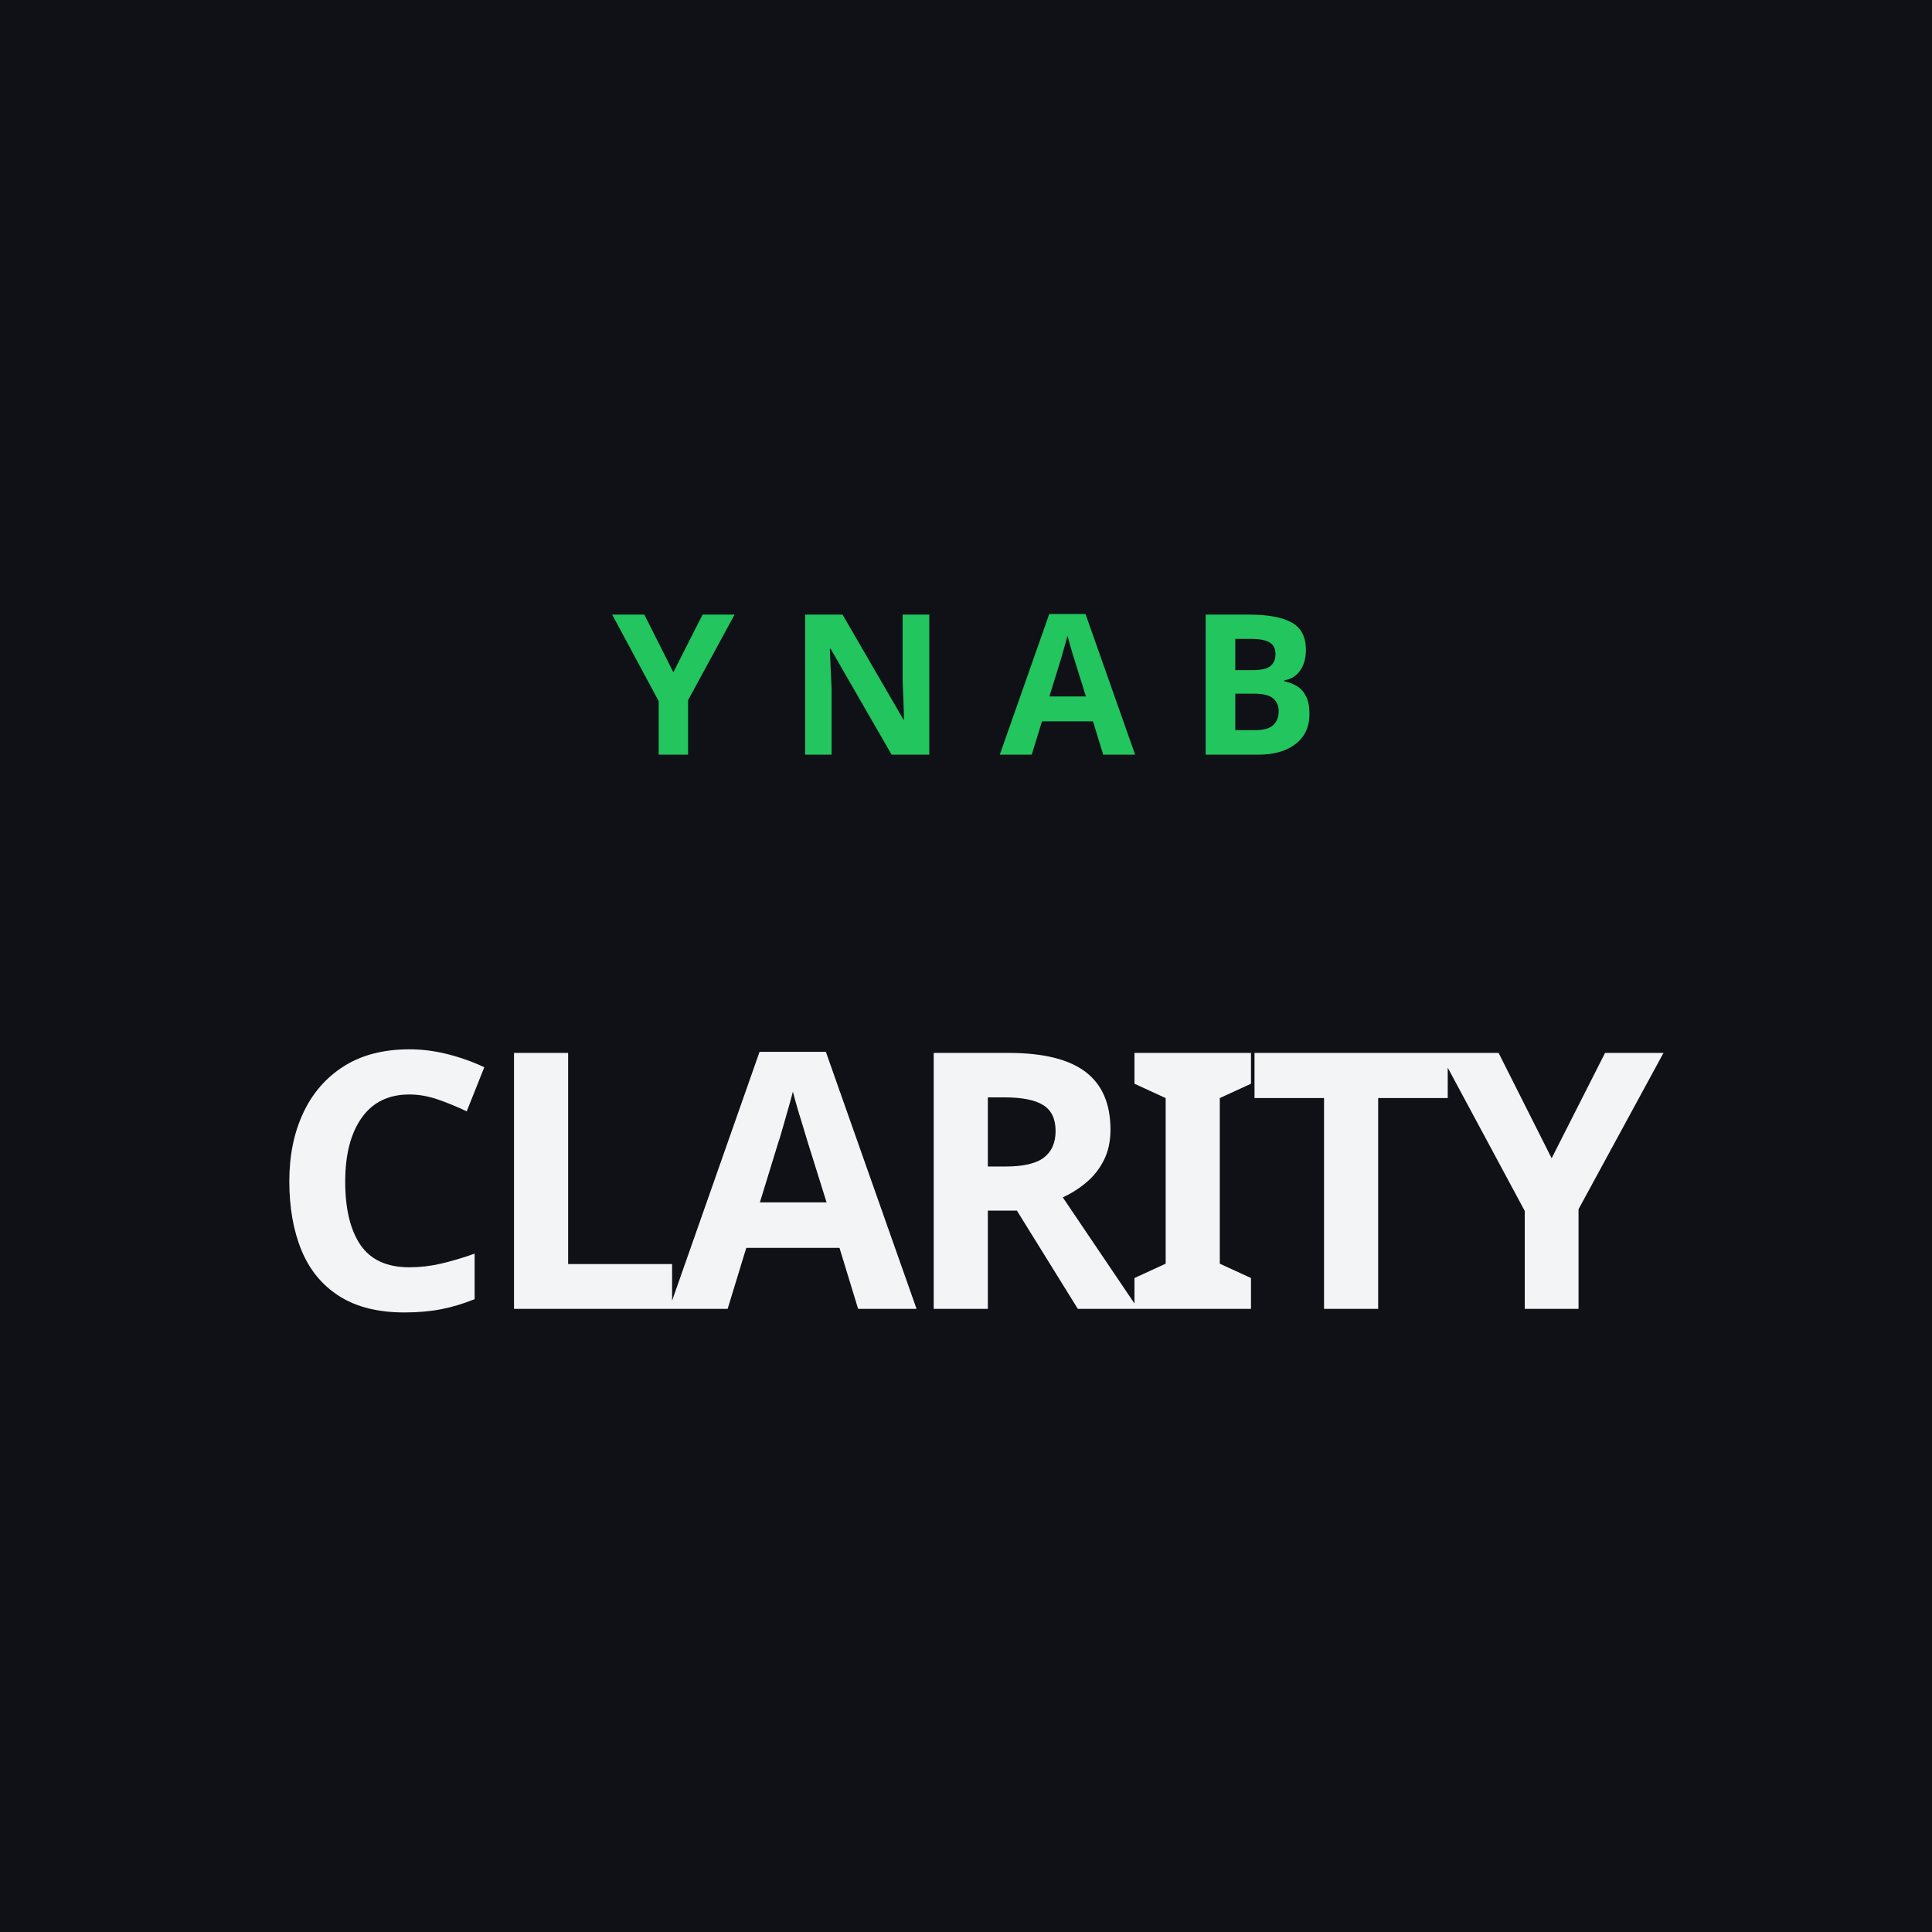
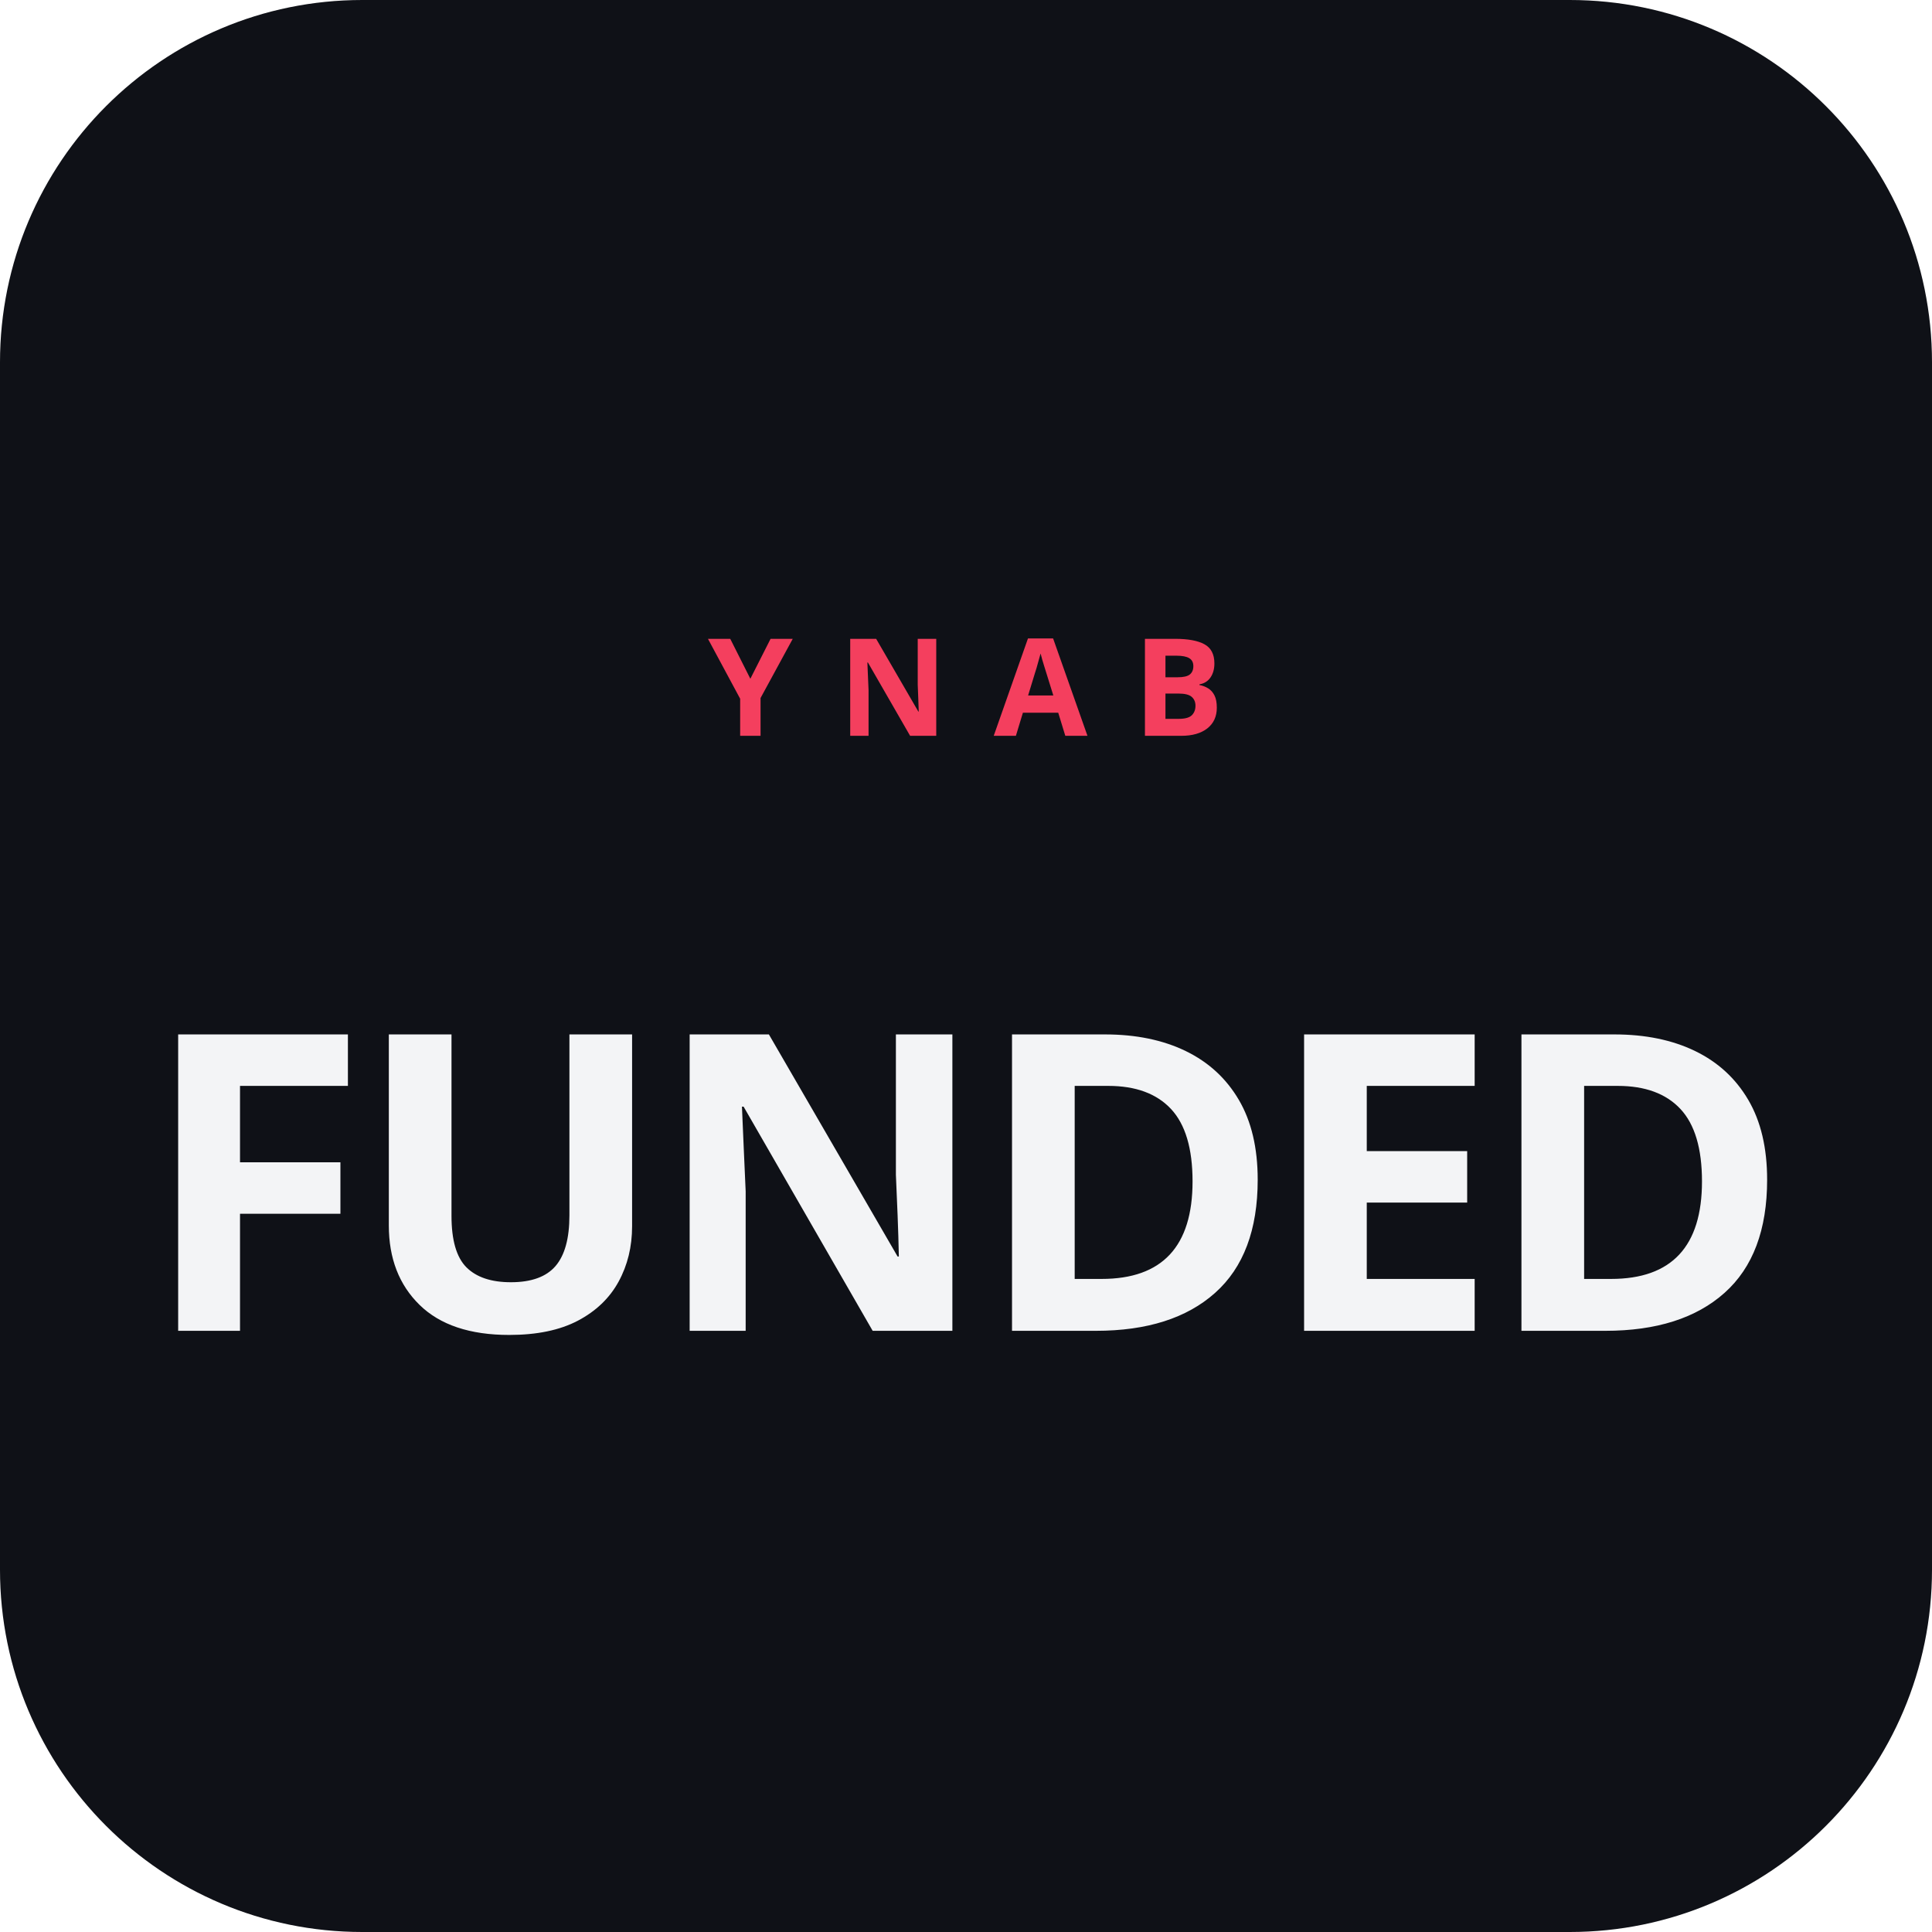
<svg xmlns="http://www.w3.org/2000/svg" viewBox="0 0 512 512">
-   <rect width="512" height="512" fill="#0f1117" />
-   <text x="256" y="200" text-anchor="middle" font-family="'DM Sans', system-ui, sans-serif" font-weight="600" font-size="52" fill="#22c55e" letter-spacing="14">YNAB</text>
-   <text x="256" y="310" text-anchor="middle" dominant-baseline="central" font-family="'DM Sans', system-ui, sans-serif" font-weight="800" font-size="95" fill="#f3f4f6" letter-spacing="-4">CLARITY</text>
+   <rect width="512" height="512" rx="96" fill="#0f1117" />
+   <text x="256" y="195" text-anchor="middle" font-family="'DM Sans', system-ui, sans-serif" font-weight="600" font-size="36" fill="#f43f5e" letter-spacing="12">YNAB</text>
+   <text x="256" y="310" text-anchor="middle" dominant-baseline="central" font-family="'DM Sans', system-ui, sans-serif" font-weight="800" font-size="110" fill="#f3f4f6" letter-spacing="-4">FUNDED</text>
</svg>
